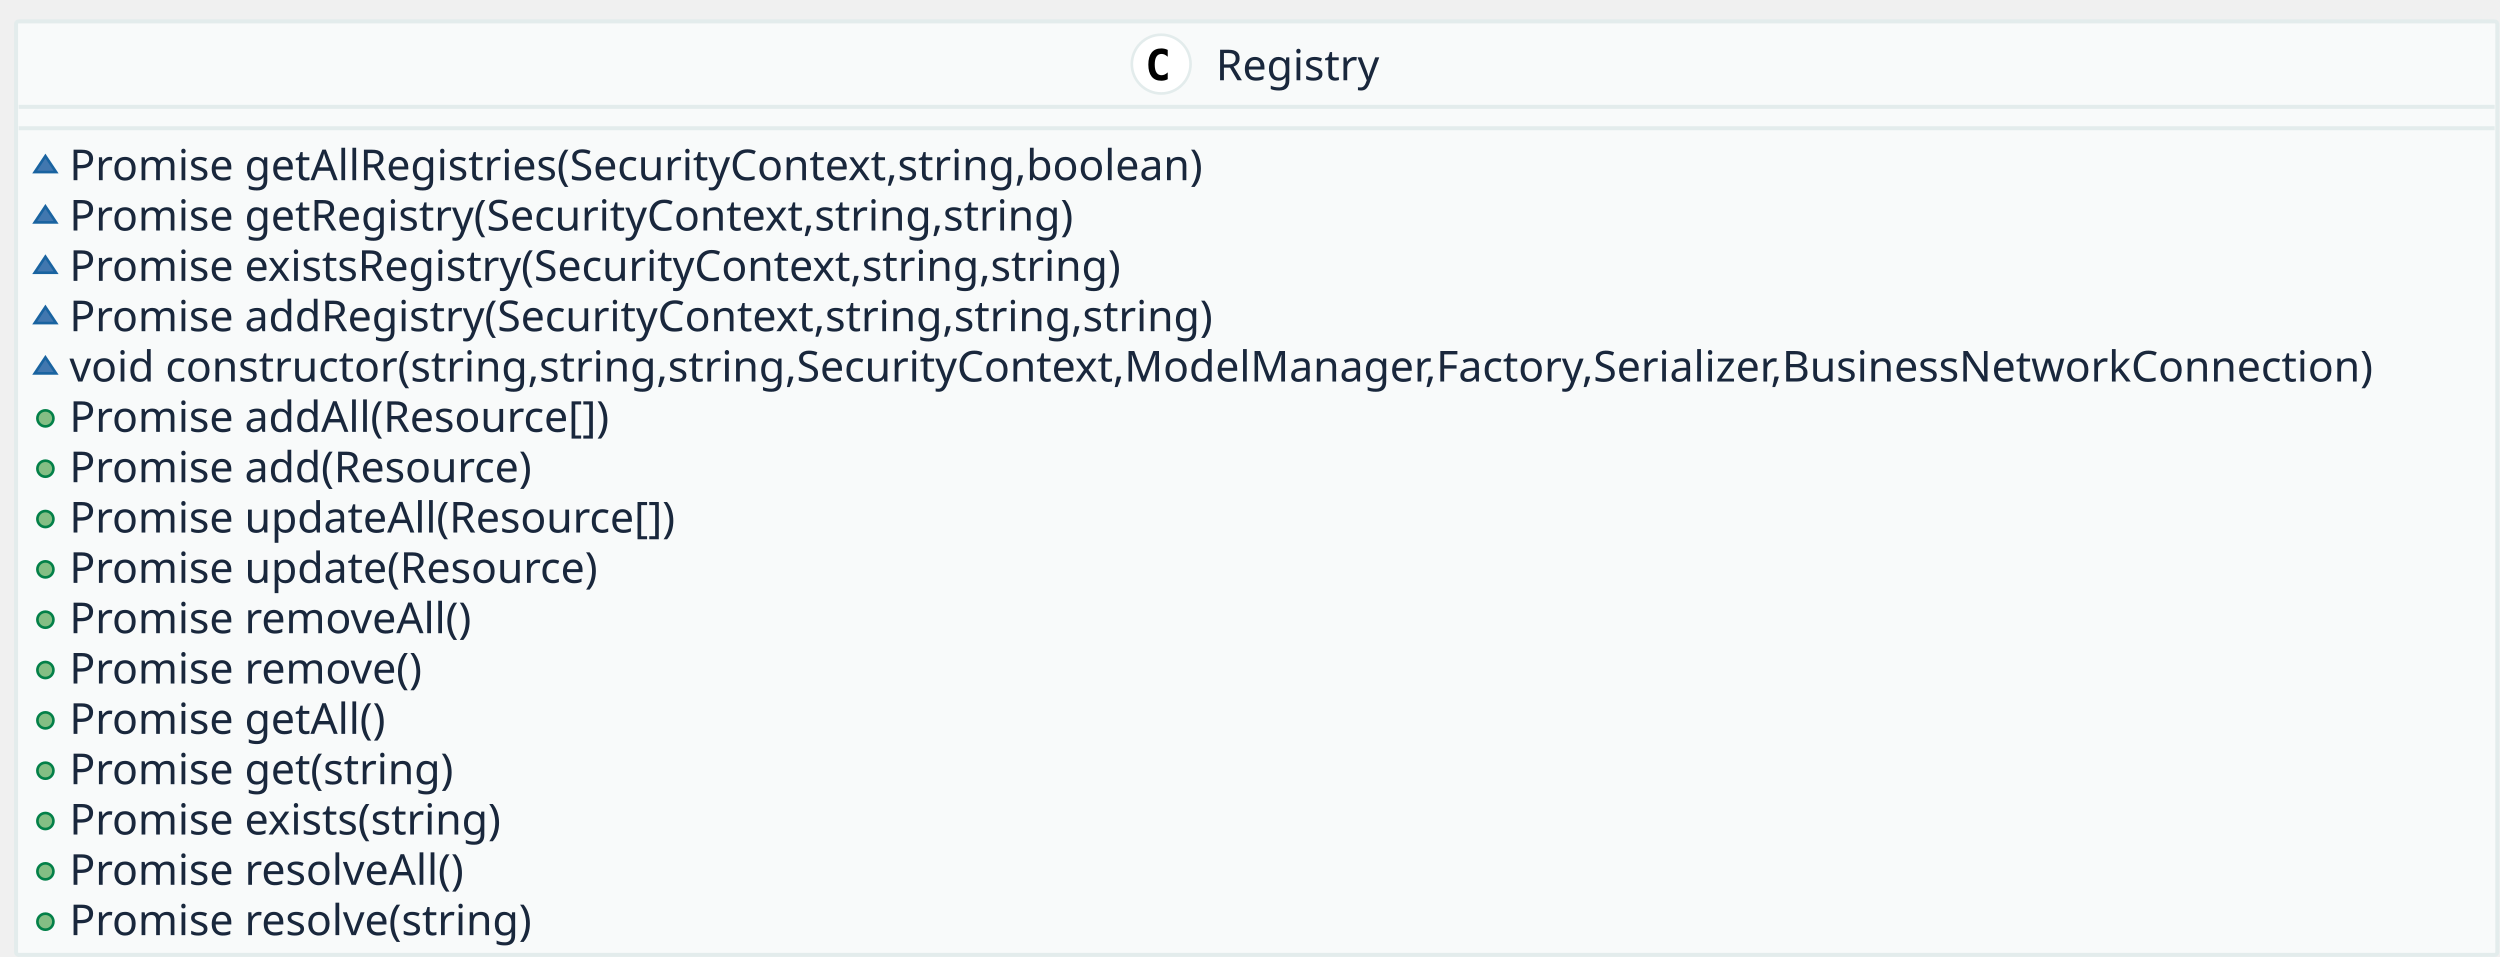
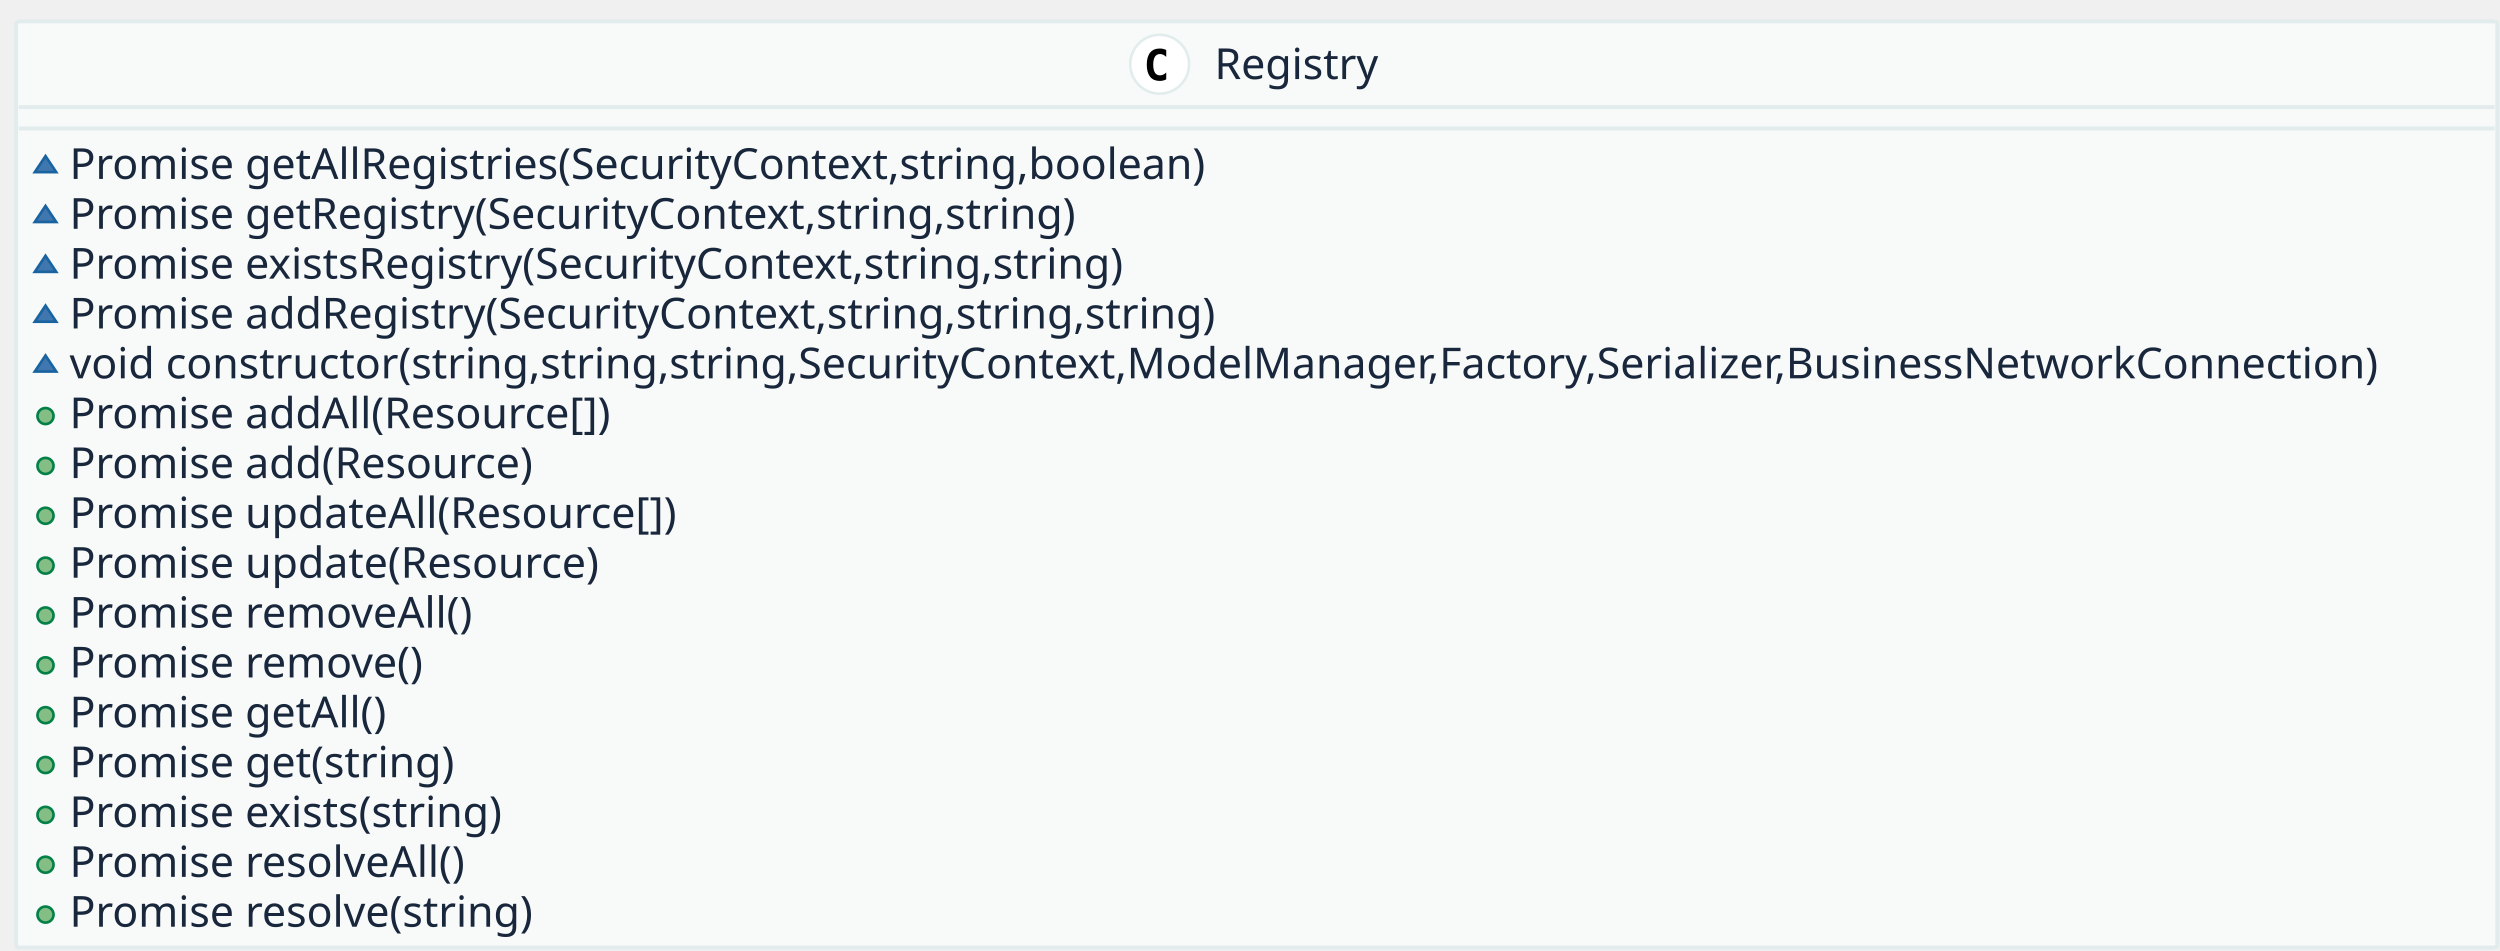
- <svg xmlns="http://www.w3.org/2000/svg" contentScriptType="application/ecmascript" contentStyleType="text/css" height="358px" preserveAspectRatio="none" style="width:936px;height:358px;" version="1.1" viewBox="0 0 936 358" width="936px" zoomAndPan="magnify">
+ <svg xmlns="http://www.w3.org/2000/svg" contentScriptType="application/ecmascript" contentStyleType="text/css" height="355px" preserveAspectRatio="none" style="width:934px;height:355px;" version="1.1" viewBox="0 0 934 355" width="934px" zoomAndPan="magnify">
  <defs />
  <g>
-     <rect fill="#F8FAFA" height="349.5" rx="1" ry="1" style="stroke: #E3ECEC; stroke-width: 1.5;" width="929" x="6" y="8" />
-     <ellipse cx="434.75" cy="24" fill="#FFFFFF" rx="11" ry="11" style="stroke: #E3ECEC; stroke-width: 1.0;" />
-     <path d="M437.195,29.664 Q436.648,29.945 436.047,30.086 Q435.445,30.227 434.781,30.227 Q432.422,30.227 431.18,28.672 Q429.938,27.117 429.938,24.18 Q429.938,21.234 431.18,19.68 Q432.422,18.125 434.781,18.125 Q435.445,18.125 436.055,18.266 Q436.664,18.406 437.195,18.688 L437.195,21.25 Q436.602,20.703 436.043,20.449 Q435.484,20.195 434.891,20.195 Q433.625,20.195 432.981,21.199 Q432.336,22.203 432.336,24.18 Q432.336,26.148 432.981,27.152 Q433.625,28.156 434.891,28.156 Q435.484,28.156 436.043,27.902 Q436.602,27.648 437.195,27.102 Z " />
-     <text fill="#19273C" font-family="sans-serif" font-size="16" lengthAdjust="spacingAndGlyphs" textLength="63" x="455.25" y="30.047">Registry</text>
-     <line style="stroke: #E3ECEC; stroke-width: 1.5;" x1="7" x2="934" y1="40" y2="40" />
-     <line style="stroke: #E3ECEC; stroke-width: 1.5;" x1="7" x2="934" y1="48" y2="48" />
-     <polygon fill="#4177AF" points="17,58.422,13,64.422,21,64.422" style="stroke: #1963A0; stroke-width: 1.0;" />
-     <text fill="#19273C" font-family="sans-serif" font-size="16" lengthAdjust="spacingAndGlyphs" textLength="444" x="26" y="67.469">Promise getAllRegistries(SecurityContext,string,boolean)</text>
-     <polygon fill="#4177AF" points="17,77.266,13,83.266,21,83.266" style="stroke: #1963A0; stroke-width: 1.0;" />
-     <text fill="#19273C" font-family="sans-serif" font-size="16" lengthAdjust="spacingAndGlyphs" textLength="392" x="26" y="86.312">Promise getRegistry(SecurityContext,string,string)</text>
-     <polygon fill="#4177AF" points="17,96.109,13,102.109,21,102.109" style="stroke: #1963A0; stroke-width: 1.0;" />
-     <text fill="#19273C" font-family="sans-serif" font-size="16" lengthAdjust="spacingAndGlyphs" textLength="413" x="26" y="105.156">Promise existsRegistry(SecurityContext,string,string)</text>
-     <polygon fill="#4177AF" points="17,114.953,13,120.953,21,120.953" style="stroke: #1963A0; stroke-width: 1.0;" />
-     <text fill="#19273C" font-family="sans-serif" font-size="16" lengthAdjust="spacingAndGlyphs" textLength="447" x="26" y="124">Promise addRegistry(SecurityContext,string,string,string)</text>
-     <polygon fill="#4177AF" points="17,133.797,13,139.797,21,139.797" style="stroke: #1963A0; stroke-width: 1.0;" />
-     <text fill="#19273C" font-family="sans-serif" font-size="16" lengthAdjust="spacingAndGlyphs" textLength="903" x="26" y="142.844">void constructor(string,string,string,SecurityContext,ModelManager,Factory,Serializer,BusinessNetworkConnection)</text>
-     <ellipse cx="17" cy="156.641" fill="#84BE84" rx="3" ry="3" style="stroke: #038048; stroke-width: 1.0;" />
-     <text fill="#19273C" font-family="sans-serif" font-size="16" lengthAdjust="spacingAndGlyphs" textLength="209" x="26" y="161.688">Promise addAll(Resource[])</text>
-     <ellipse cx="17" cy="175.484" fill="#84BE84" rx="3" ry="3" style="stroke: #038048; stroke-width: 1.0;" />
-     <text fill="#19273C" font-family="sans-serif" font-size="16" lengthAdjust="spacingAndGlyphs" textLength="178" x="26" y="180.531">Promise add(Resource)</text>
-     <ellipse cx="17" cy="194.328" fill="#84BE84" rx="3" ry="3" style="stroke: #038048; stroke-width: 1.0;" />
-     <text fill="#19273C" font-family="sans-serif" font-size="16" lengthAdjust="spacingAndGlyphs" textLength="234" x="26" y="199.375">Promise updateAll(Resource[])</text>
-     <ellipse cx="17" cy="213.172" fill="#84BE84" rx="3" ry="3" style="stroke: #038048; stroke-width: 1.0;" />
-     <text fill="#19273C" font-family="sans-serif" font-size="16" lengthAdjust="spacingAndGlyphs" textLength="203" x="26" y="218.219">Promise update(Resource)</text>
-     <ellipse cx="17" cy="232.016" fill="#84BE84" rx="3" ry="3" style="stroke: #038048; stroke-width: 1.0;" />
-     <text fill="#19273C" font-family="sans-serif" font-size="16" lengthAdjust="spacingAndGlyphs" textLength="157" x="26" y="237.062">Promise removeAll()</text>
-     <ellipse cx="17" cy="250.859" fill="#84BE84" rx="3" ry="3" style="stroke: #038048; stroke-width: 1.0;" />
-     <text fill="#19273C" font-family="sans-serif" font-size="16" lengthAdjust="spacingAndGlyphs" textLength="136" x="26" y="255.906">Promise remove()</text>
-     <ellipse cx="17" cy="269.703" fill="#84BE84" rx="3" ry="3" style="stroke: #038048; stroke-width: 1.0;" />
-     <text fill="#19273C" font-family="sans-serif" font-size="16" lengthAdjust="spacingAndGlyphs" textLength="124" x="26" y="274.75">Promise getAll()</text>
-     <ellipse cx="17" cy="288.547" fill="#84BE84" rx="3" ry="3" style="stroke: #038048; stroke-width: 1.0;" />
-     <text fill="#19273C" font-family="sans-serif" font-size="16" lengthAdjust="spacingAndGlyphs" textLength="149" x="26" y="293.594">Promise get(string)</text>
-     <ellipse cx="17" cy="307.391" fill="#84BE84" rx="3" ry="3" style="stroke: #038048; stroke-width: 1.0;" />
-     <text fill="#19273C" font-family="sans-serif" font-size="16" lengthAdjust="spacingAndGlyphs" textLength="170" x="26" y="312.438">Promise exists(string)</text>
-     <ellipse cx="17" cy="326.234" fill="#84BE84" rx="3" ry="3" style="stroke: #038048; stroke-width: 1.0;" />
-     <text fill="#19273C" font-family="sans-serif" font-size="16" lengthAdjust="spacingAndGlyphs" textLength="155" x="26" y="331.281">Promise resolveAll()</text>
-     <ellipse cx="17" cy="345.078" fill="#84BE84" rx="3" ry="3" style="stroke: #038048; stroke-width: 1.0;" />
-     <text fill="#19273C" font-family="sans-serif" font-size="16" lengthAdjust="spacingAndGlyphs" textLength="180" x="26" y="350.125">Promise resolve(string)</text>
+     <rect fill="#F8FAFA" height="346" rx="1" ry="1" style="stroke: #E3ECEC; stroke-width: 1.5;" width="927" x="6" y="8" />
+     <ellipse cx="433.25" cy="24" fill="#FFFFFF" rx="11" ry="11" style="stroke: #E3ECEC; stroke-width: 1.0;" />
+     <path d="M435.703,29.656 Q435.156,29.938 434.555,30.086 Q433.953,30.234 433.281,30.234 Q430.922,30.234 429.68,28.672 Q428.438,27.109 428.438,24.172 Q428.438,21.234 429.68,19.68 Q430.922,18.125 433.281,18.125 Q433.953,18.125 434.562,18.266 Q435.172,18.406 435.703,18.688 L435.703,21.25 Q435.109,20.703 434.547,20.445 Q433.984,20.188 433.391,20.188 Q432.125,20.188 431.484,21.195 Q430.844,22.203 430.844,24.172 Q430.844,26.141 431.484,27.148 Q432.125,28.156 433.391,28.156 Q433.984,28.156 434.547,27.898 Q435.109,27.641 435.703,27.094 L435.703,29.656 Z " />
+     <text fill="#19273C" font-family="sans-serif" font-size="16" lengthAdjust="spacingAndGlyphs" textLength="64" x="453.75" y="29.539">Registry</text>
+     <line style="stroke: #E3ECEC; stroke-width: 1.5;" x1="7" x2="932" y1="40" y2="40" />
+     <line style="stroke: #E3ECEC; stroke-width: 1.5;" x1="7" x2="932" y1="48" y2="48" />
+     <polygon fill="#4177AF" points="17,58.312,13,64.312,21,64.312" style="stroke: #1963A0; stroke-width: 1.0;" />
+     <text fill="#19273C" font-family="sans-serif" font-size="16" lengthAdjust="spacingAndGlyphs" textLength="439" x="26" y="66.852">Promise getAllRegistries(SecurityContext,string,boolean)</text>
+     <polygon fill="#4177AF" points="17,76.938,13,82.938,21,82.938" style="stroke: #1963A0; stroke-width: 1.0;" />
+     <text fill="#19273C" font-family="sans-serif" font-size="16" lengthAdjust="spacingAndGlyphs" textLength="394" x="26" y="85.477">Promise getRegistry(SecurityContext,string,string)</text>
+     <polygon fill="#4177AF" points="17,95.562,13,101.562,21,101.562" style="stroke: #1963A0; stroke-width: 1.0;" />
+     <text fill="#19273C" font-family="sans-serif" font-size="16" lengthAdjust="spacingAndGlyphs" textLength="415" x="26" y="104.102">Promise existsRegistry(SecurityContext,string,string)</text>
+     <polygon fill="#4177AF" points="17,114.188,13,120.188,21,120.188" style="stroke: #1963A0; stroke-width: 1.0;" />
+     <text fill="#19273C" font-family="sans-serif" font-size="16" lengthAdjust="spacingAndGlyphs" textLength="448" x="26" y="122.727">Promise addRegistry(SecurityContext,string,string,string)</text>
+     <polygon fill="#4177AF" points="17,132.812,13,138.812,21,138.812" style="stroke: #1963A0; stroke-width: 1.0;" />
+     <text fill="#19273C" font-family="sans-serif" font-size="16" lengthAdjust="spacingAndGlyphs" textLength="901" x="26" y="141.352">void constructor(string,string,string,SecurityContext,ModelManager,Factory,Serializer,BusinessNetworkConnection)</text>
+     <ellipse cx="17" cy="155.438" fill="#84BE84" rx="3" ry="3" style="stroke: #038048; stroke-width: 1.0;" />
+     <text fill="#19273C" font-family="sans-serif" font-size="16" lengthAdjust="spacingAndGlyphs" textLength="212" x="26" y="159.977">Promise addAll(Resource[])</text>
+     <ellipse cx="17" cy="174.062" fill="#84BE84" rx="3" ry="3" style="stroke: #038048; stroke-width: 1.0;" />
+     <text fill="#19273C" font-family="sans-serif" font-size="16" lengthAdjust="spacingAndGlyphs" textLength="183" x="26" y="178.602">Promise add(Resource)</text>
+     <ellipse cx="17" cy="192.688" fill="#84BE84" rx="3" ry="3" style="stroke: #038048; stroke-width: 1.0;" />
+     <text fill="#19273C" font-family="sans-serif" font-size="16" lengthAdjust="spacingAndGlyphs" textLength="237" x="26" y="197.227">Promise updateAll(Resource[])</text>
+     <ellipse cx="17" cy="211.312" fill="#84BE84" rx="3" ry="3" style="stroke: #038048; stroke-width: 1.0;" />
+     <text fill="#19273C" font-family="sans-serif" font-size="16" lengthAdjust="spacingAndGlyphs" textLength="208" x="26" y="215.852">Promise update(Resource)</text>
+     <ellipse cx="17" cy="229.938" fill="#84BE84" rx="3" ry="3" style="stroke: #038048; stroke-width: 1.0;" />
+     <text fill="#19273C" font-family="sans-serif" font-size="16" lengthAdjust="spacingAndGlyphs" textLength="156" x="26" y="234.477">Promise removeAll()</text>
+     <ellipse cx="17" cy="248.562" fill="#84BE84" rx="3" ry="3" style="stroke: #038048; stroke-width: 1.0;" />
+     <text fill="#19273C" font-family="sans-serif" font-size="16" lengthAdjust="spacingAndGlyphs" textLength="139" x="26" y="253.102">Promise remove()</text>
+     <ellipse cx="17" cy="267.188" fill="#84BE84" rx="3" ry="3" style="stroke: #038048; stroke-width: 1.0;" />
+     <text fill="#19273C" font-family="sans-serif" font-size="16" lengthAdjust="spacingAndGlyphs" textLength="122" x="26" y="271.727">Promise getAll()</text>
+     <ellipse cx="17" cy="285.812" fill="#84BE84" rx="3" ry="3" style="stroke: #038048; stroke-width: 1.0;" />
+     <text fill="#19273C" font-family="sans-serif" font-size="16" lengthAdjust="spacingAndGlyphs" textLength="150" x="26" y="290.352">Promise get(string)</text>
+     <ellipse cx="17" cy="304.438" fill="#84BE84" rx="3" ry="3" style="stroke: #038048; stroke-width: 1.0;" />
+     <text fill="#19273C" font-family="sans-serif" font-size="16" lengthAdjust="spacingAndGlyphs" textLength="171" x="26" y="308.977">Promise exists(string)</text>
+     <ellipse cx="17" cy="323.062" fill="#84BE84" rx="3" ry="3" style="stroke: #038048; stroke-width: 1.0;" />
+     <text fill="#19273C" font-family="sans-serif" font-size="16" lengthAdjust="spacingAndGlyphs" textLength="153" x="26" y="327.602">Promise resolveAll()</text>
+     <ellipse cx="17" cy="341.688" fill="#84BE84" rx="3" ry="3" style="stroke: #038048; stroke-width: 1.0;" />
+     <text fill="#19273C" font-family="sans-serif" font-size="16" lengthAdjust="spacingAndGlyphs" textLength="181" x="26" y="346.227">Promise resolve(string)</text>
  </g>
</svg>
